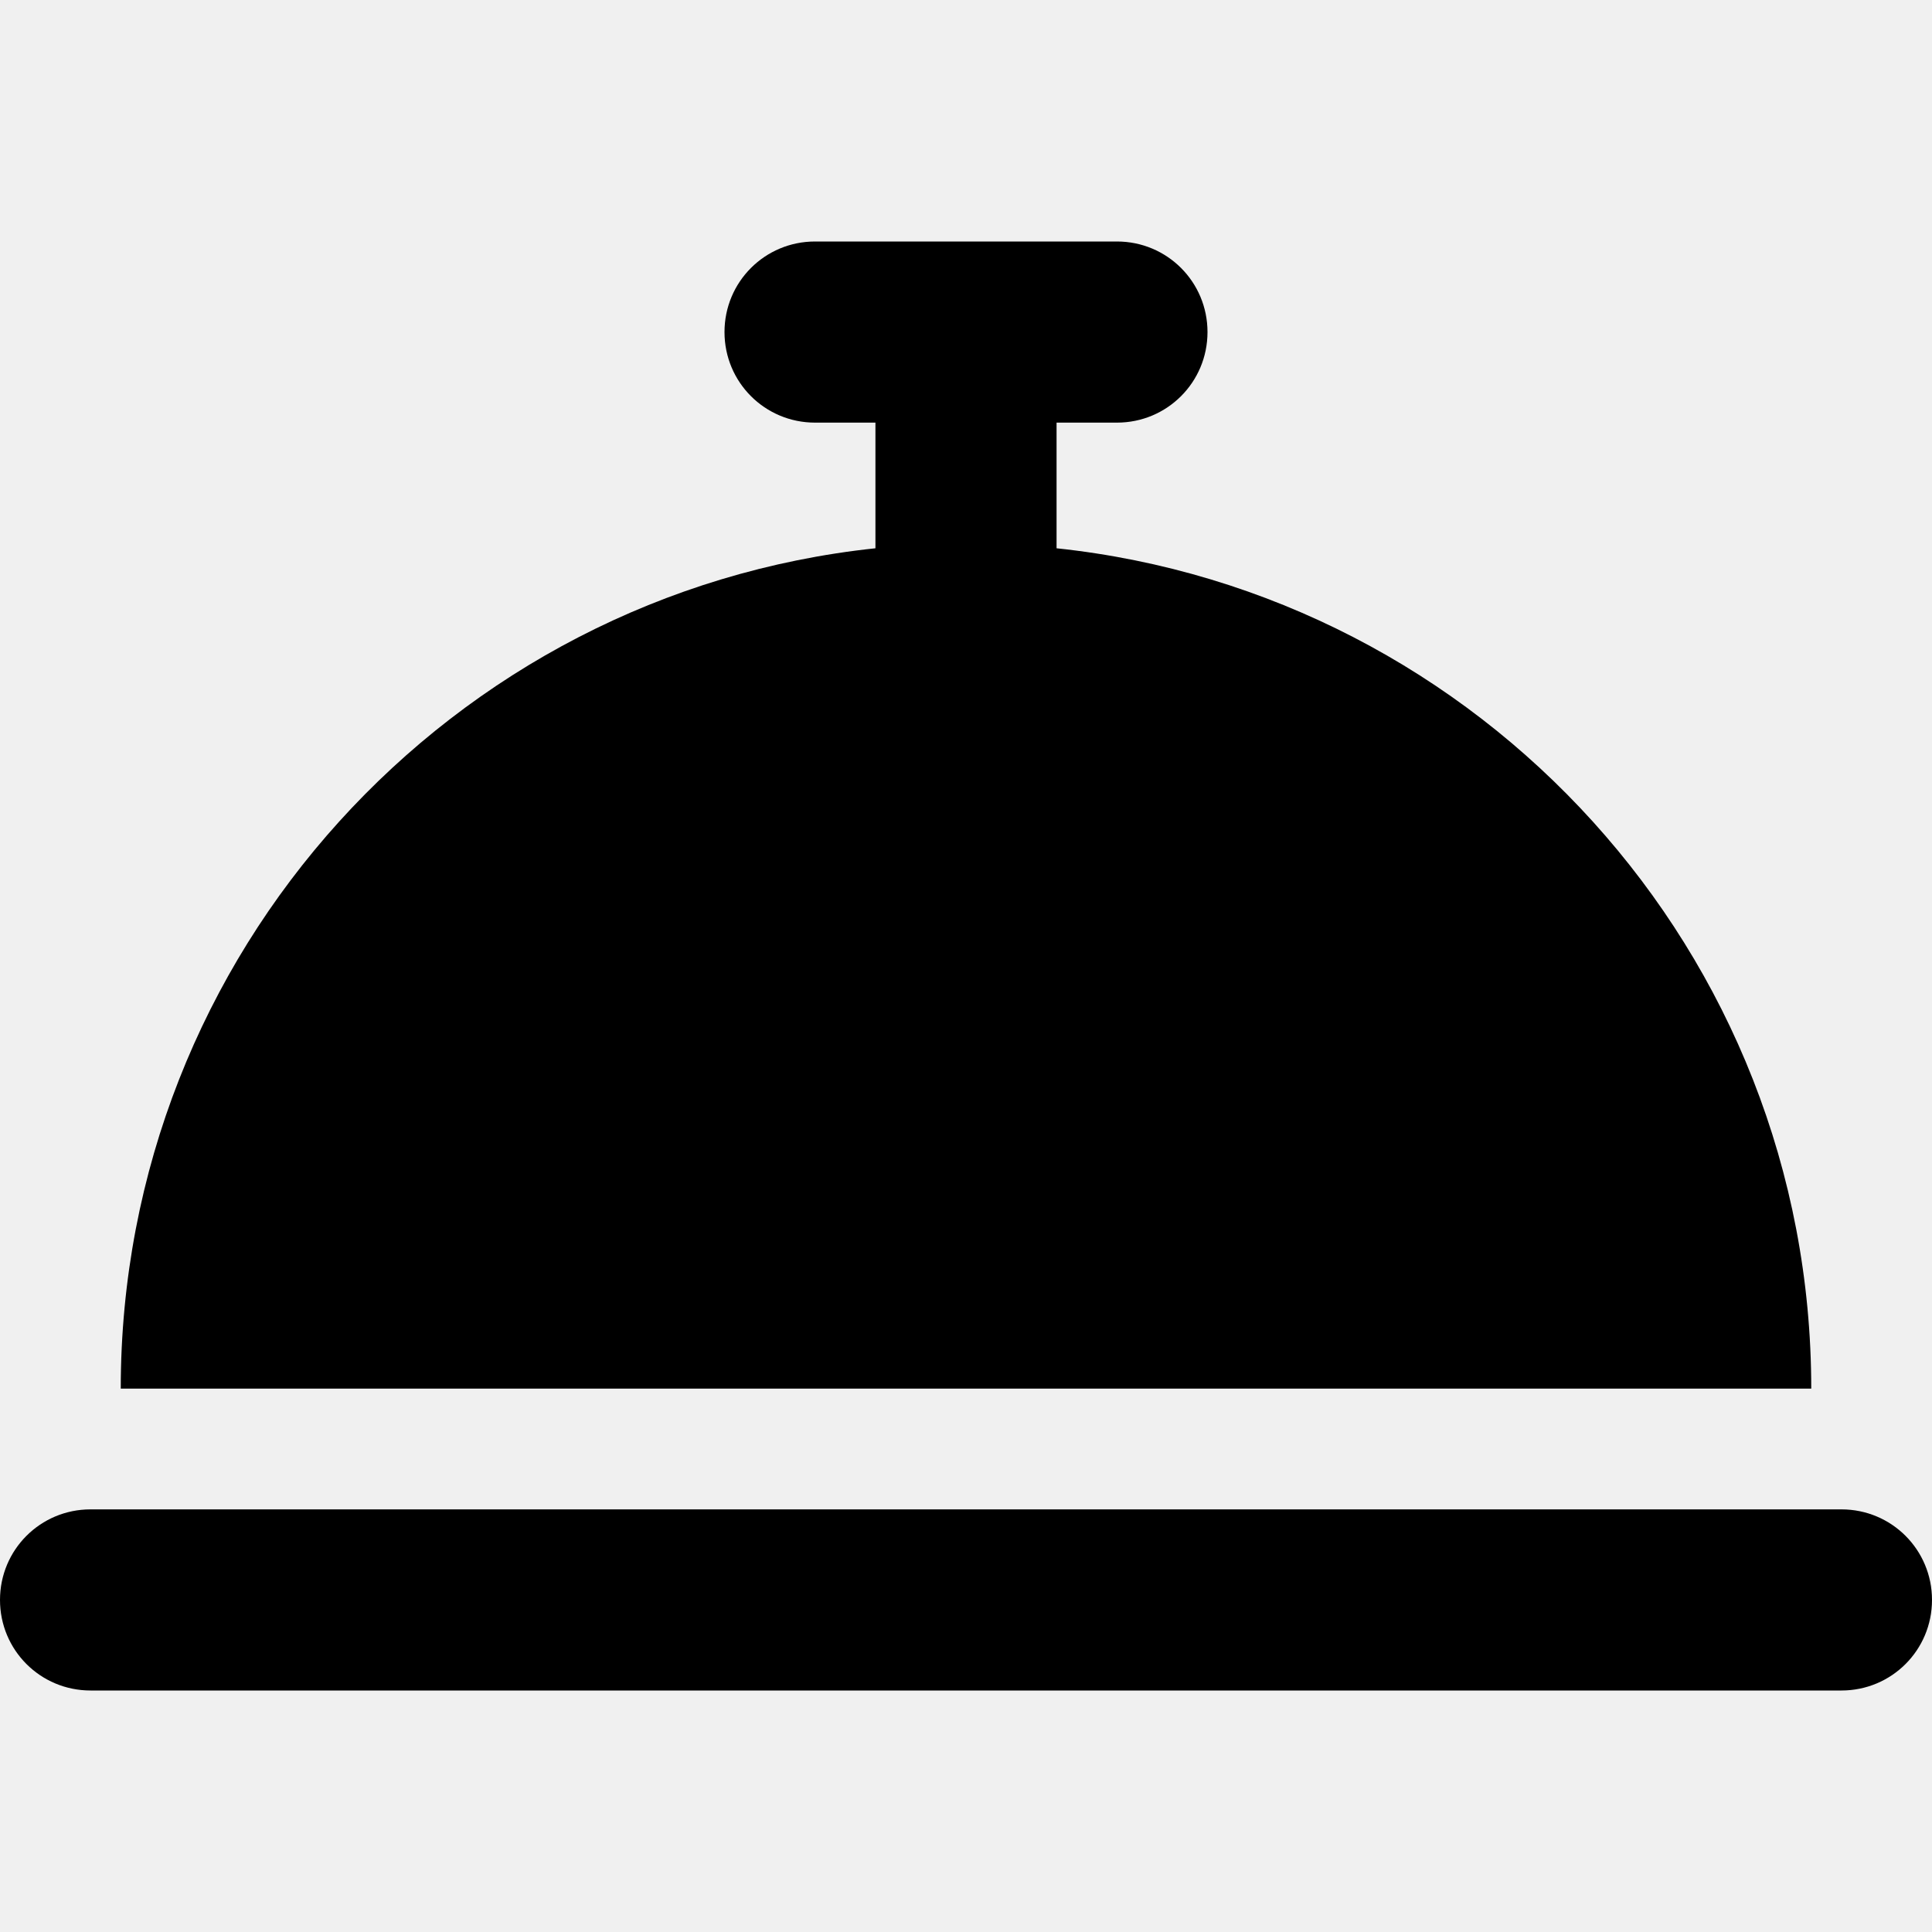
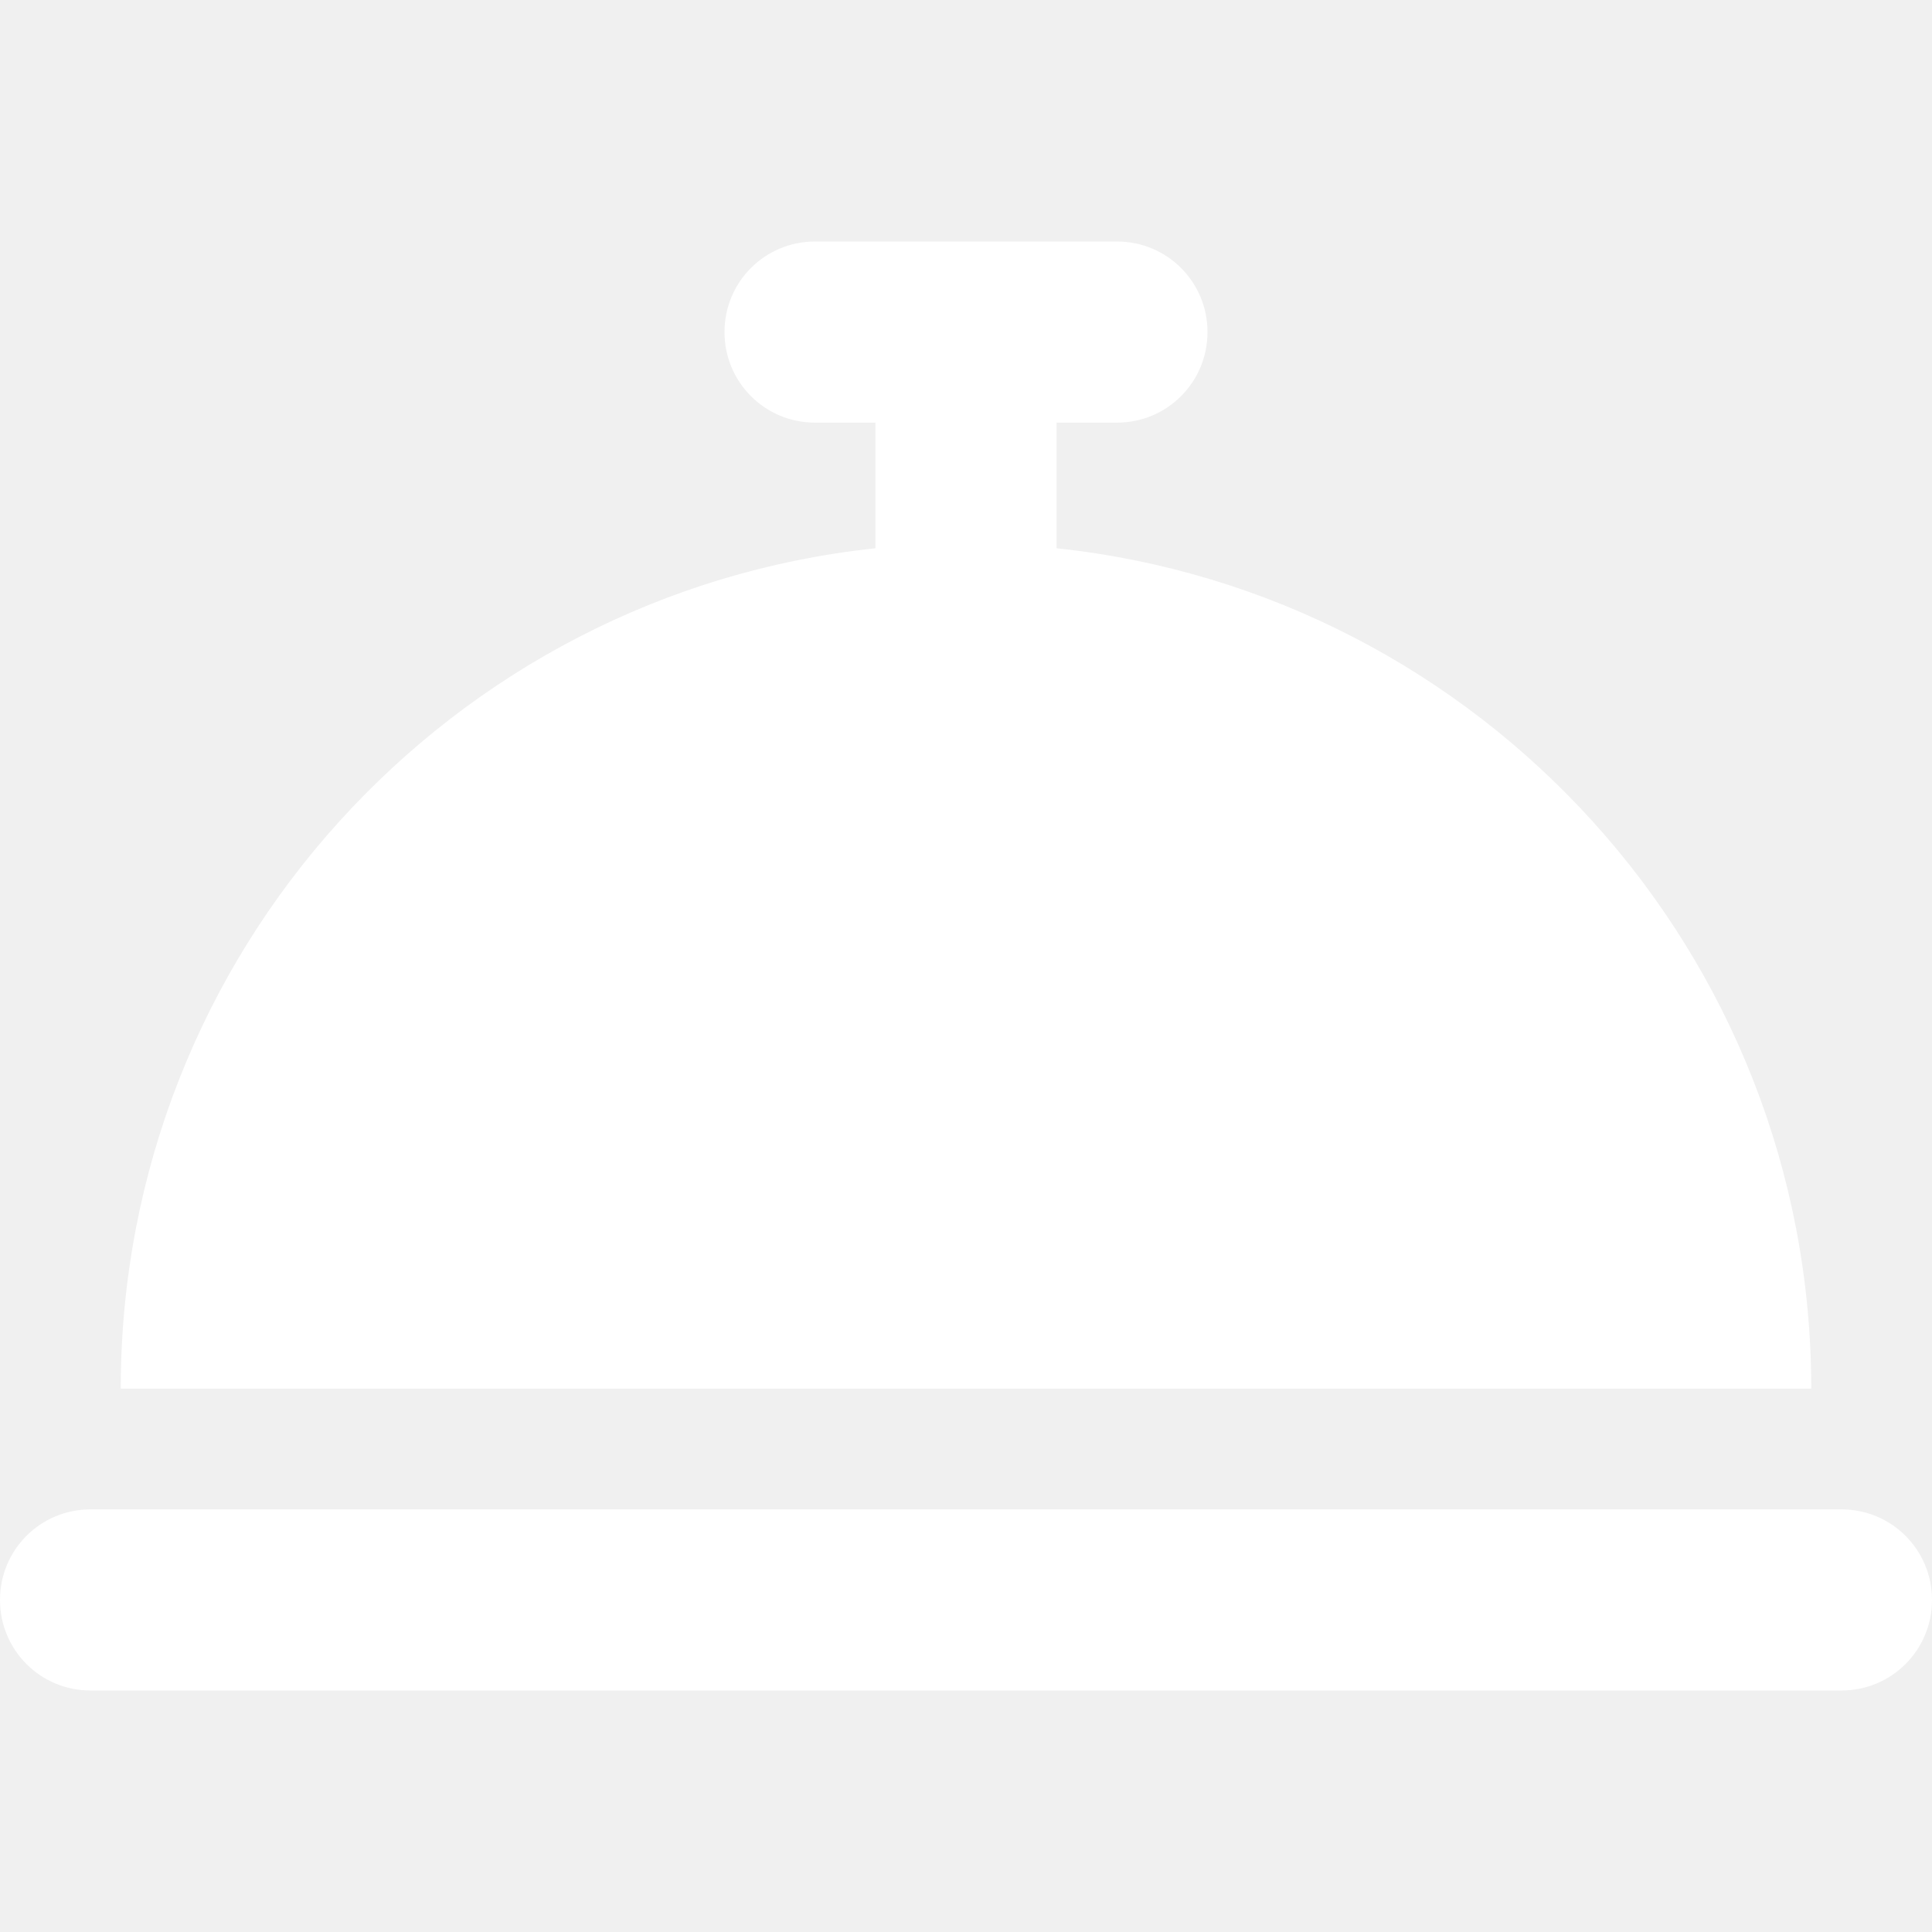
- <svg xmlns="http://www.w3.org/2000/svg" viewBox="0 0 512 512">
+ <svg xmlns="http://www.w3.org/2000/svg" fill="white" viewBox="0 0 512 512">
  <path d="M216 64c-13.3 0-24 10.7-24 24s10.7 24 24 24l16 0 0 33.3C119.6 157.2 32 252.4 32 368l448 0c0-115.6-87.6-210.8-200-222.7l0-33.3 16 0c13.3 0 24-10.7 24-24s-10.7-24-24-24l-40 0-40 0zM24 400c-13.3 0-24 10.7-24 24s10.7 24 24 24l464 0c13.3 0 24-10.7 24-24s-10.7-24-24-24L24 400z" />
</svg>
